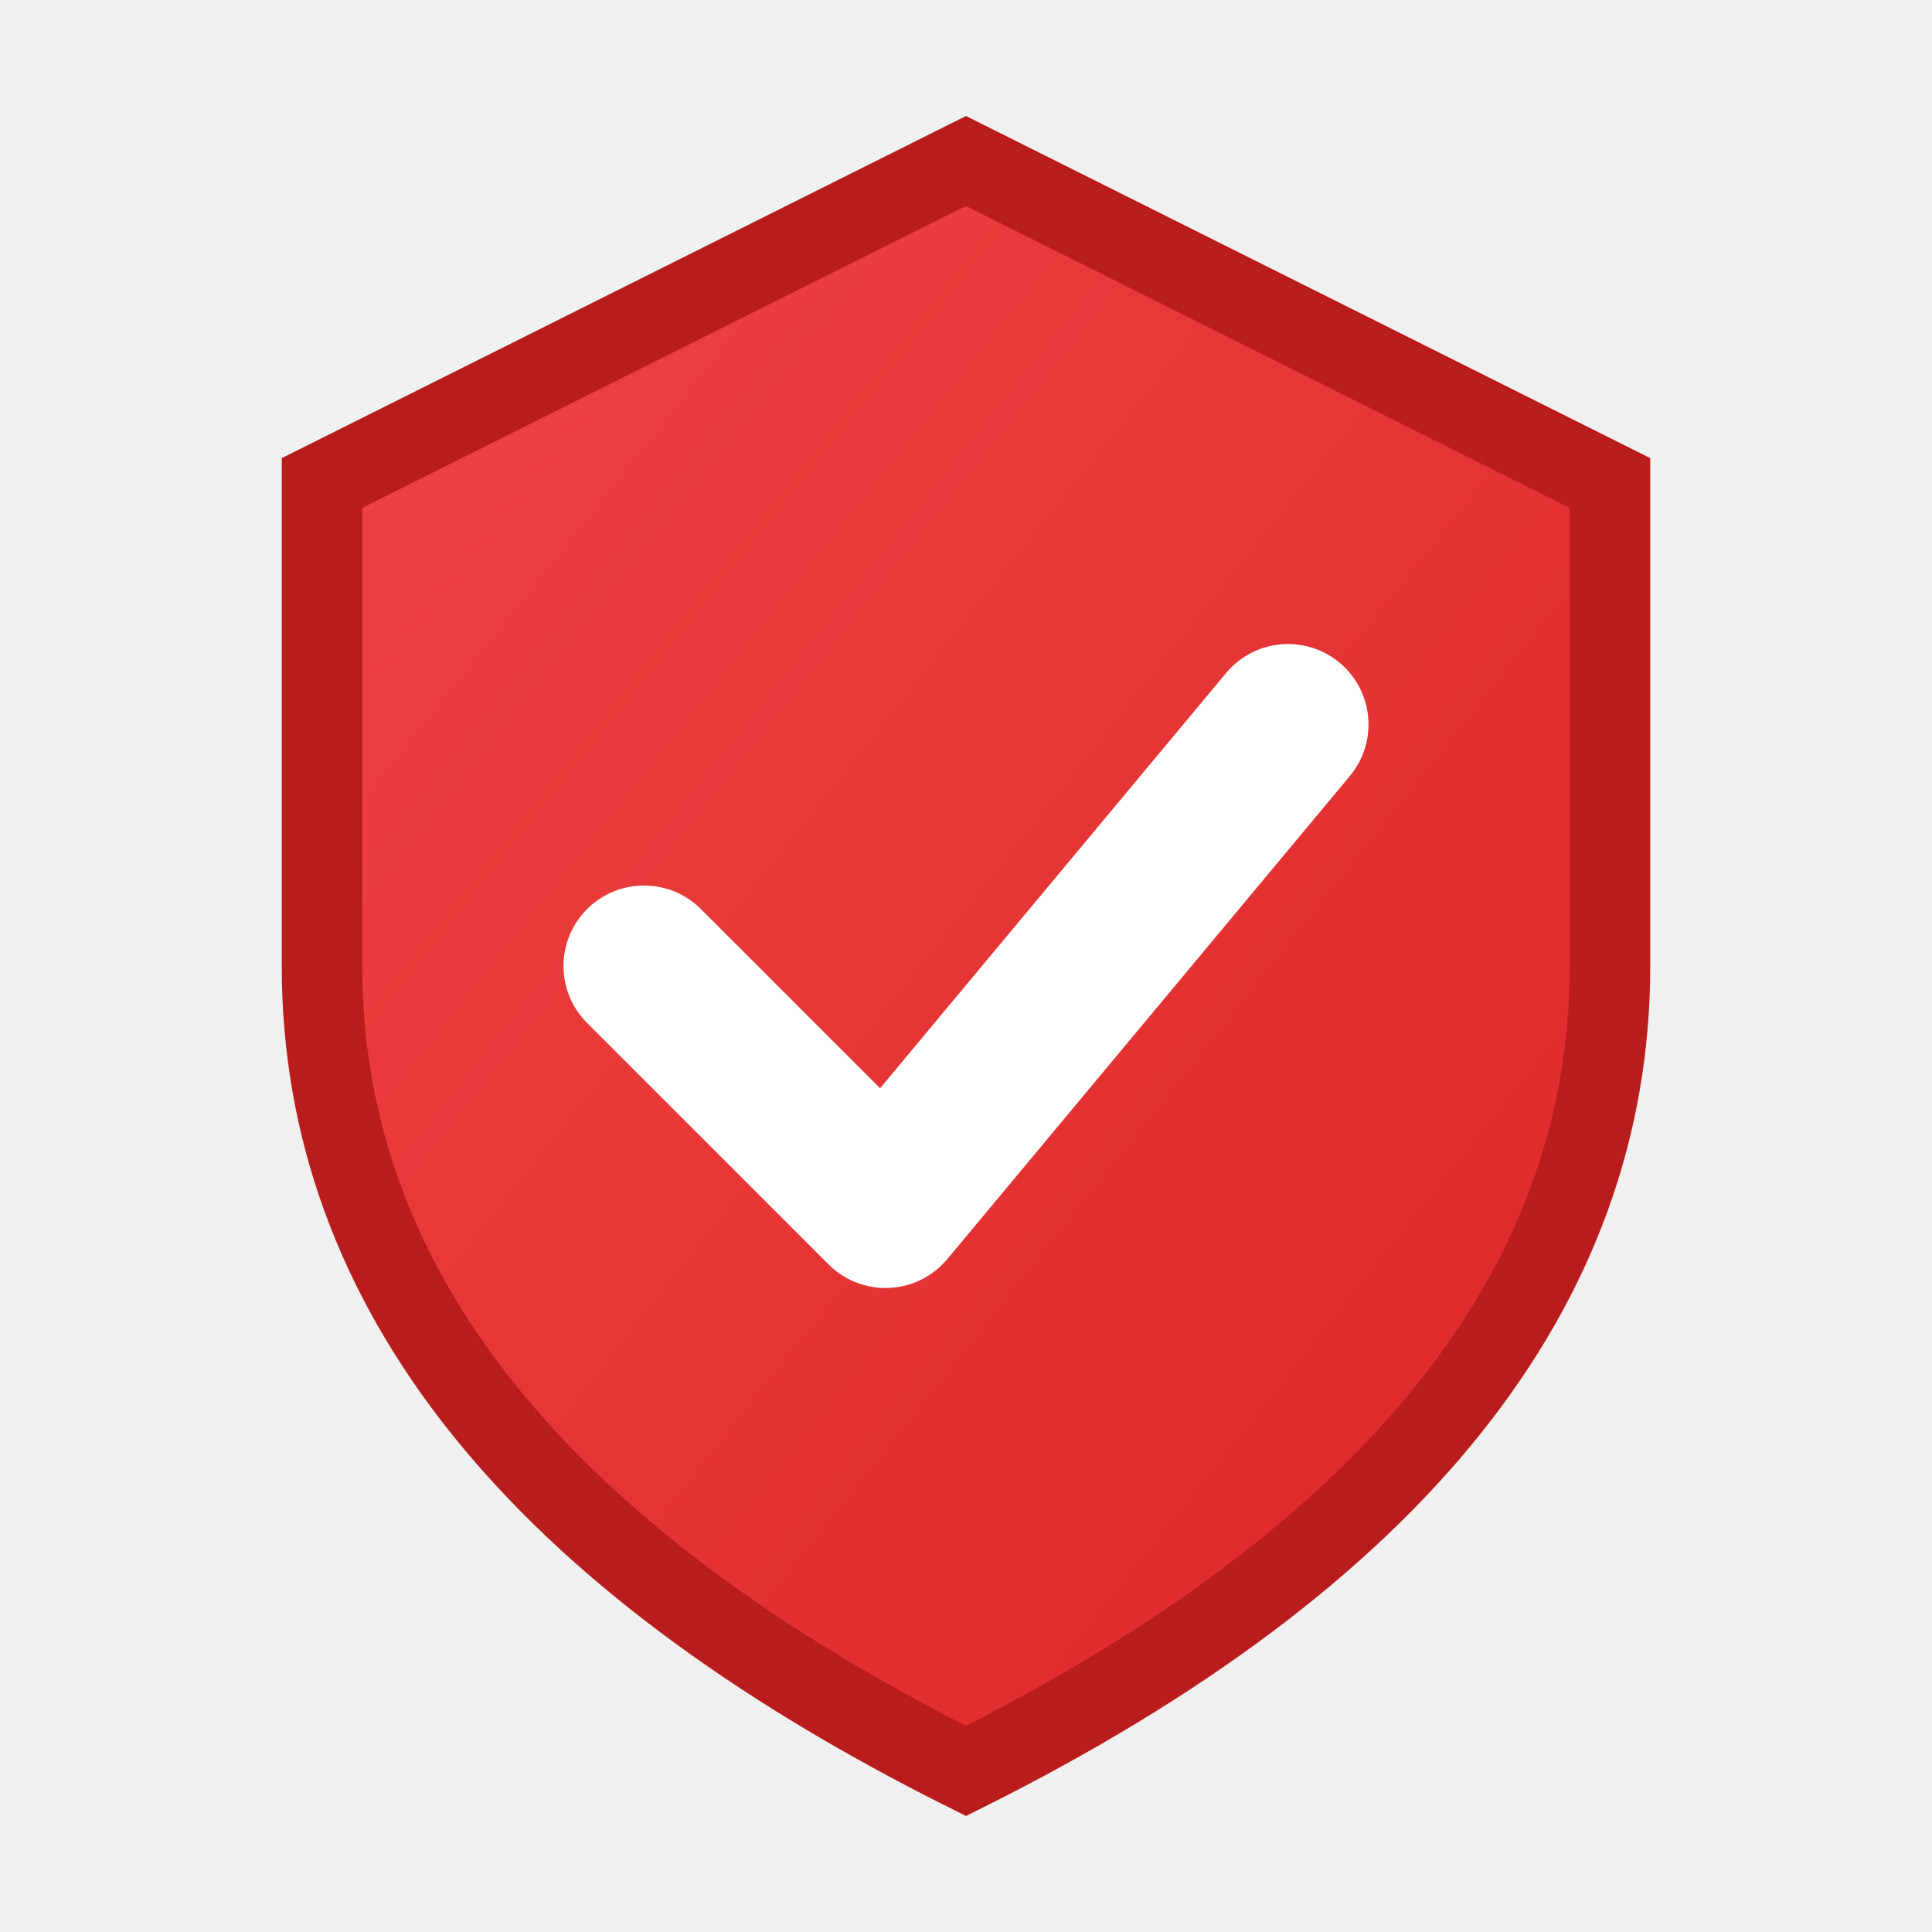
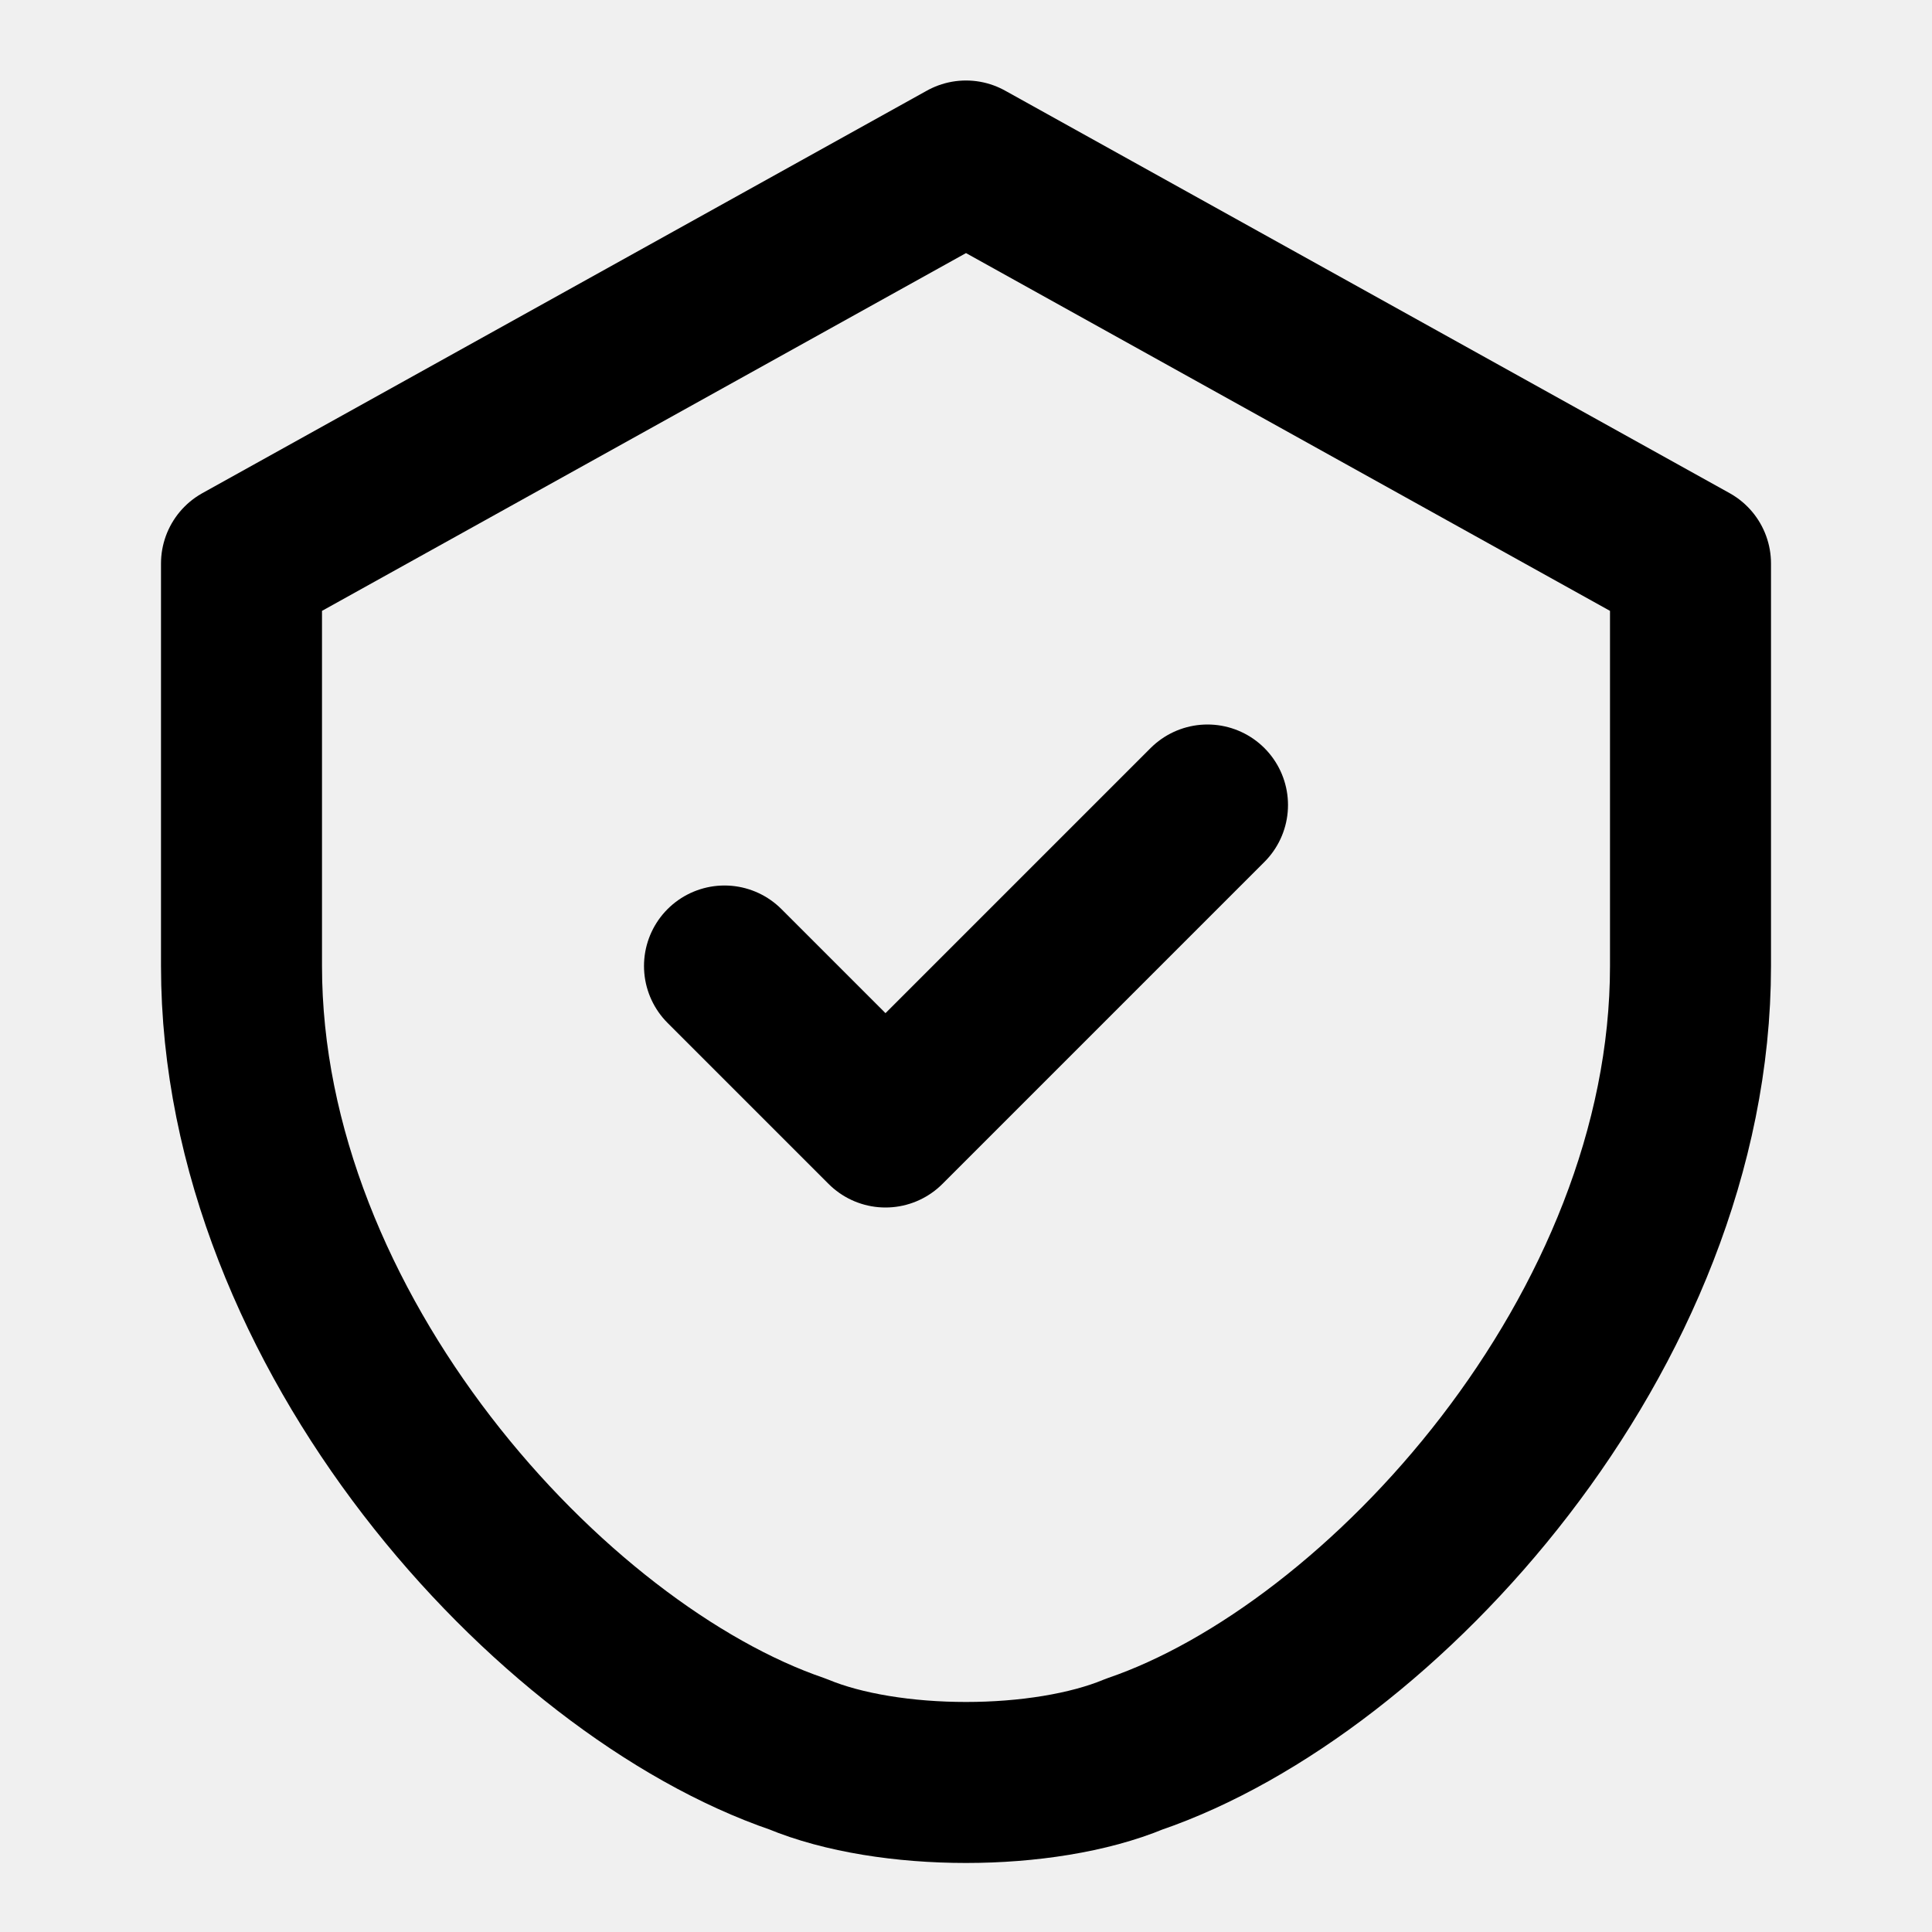
<svg xmlns="http://www.w3.org/2000/svg" width="24" height="24" viewBox="0 0 24 24" fill="none">
-   <defs>
-     <linearGradient id="shieldGradient" x1="0%" y1="0%" x2="100%" y2="100%">
-       <stop offset="0%" style="stop-color:#EF4444;stop-opacity:1" />
-       <stop offset="100%" style="stop-color:#DC2626;stop-opacity:1" />
-     </linearGradient>
-   </defs>
-   <path d="M12 2 L4 6 L4 12 Q4 18 12 22 Q20 18 20 12 L20 6 Z" fill="url(#shieldGradient)" stroke="#B91C1C" stroke-width="1" />
-   <path d="M8 12 L11 15 L16 9" stroke="white" stroke-width="2" fill="none" stroke-linecap="round" stroke-linejoin="round" />
+   <path d="M12 2L3 7V12C3 16.55 6.84 20.74 9.91 21.79C11.04 22.26 12.96 22.26 14.09 21.79C17.16 20.74 21 16.55 21 12V7L12 2Z" stroke="currentColor" stroke-width="2" stroke-linecap="round" stroke-linejoin="round" />
+   <path d="M9 12L11 14L15 10" stroke="currentColor" stroke-width="2" stroke-linecap="round" stroke-linejoin="round" />
</svg>
